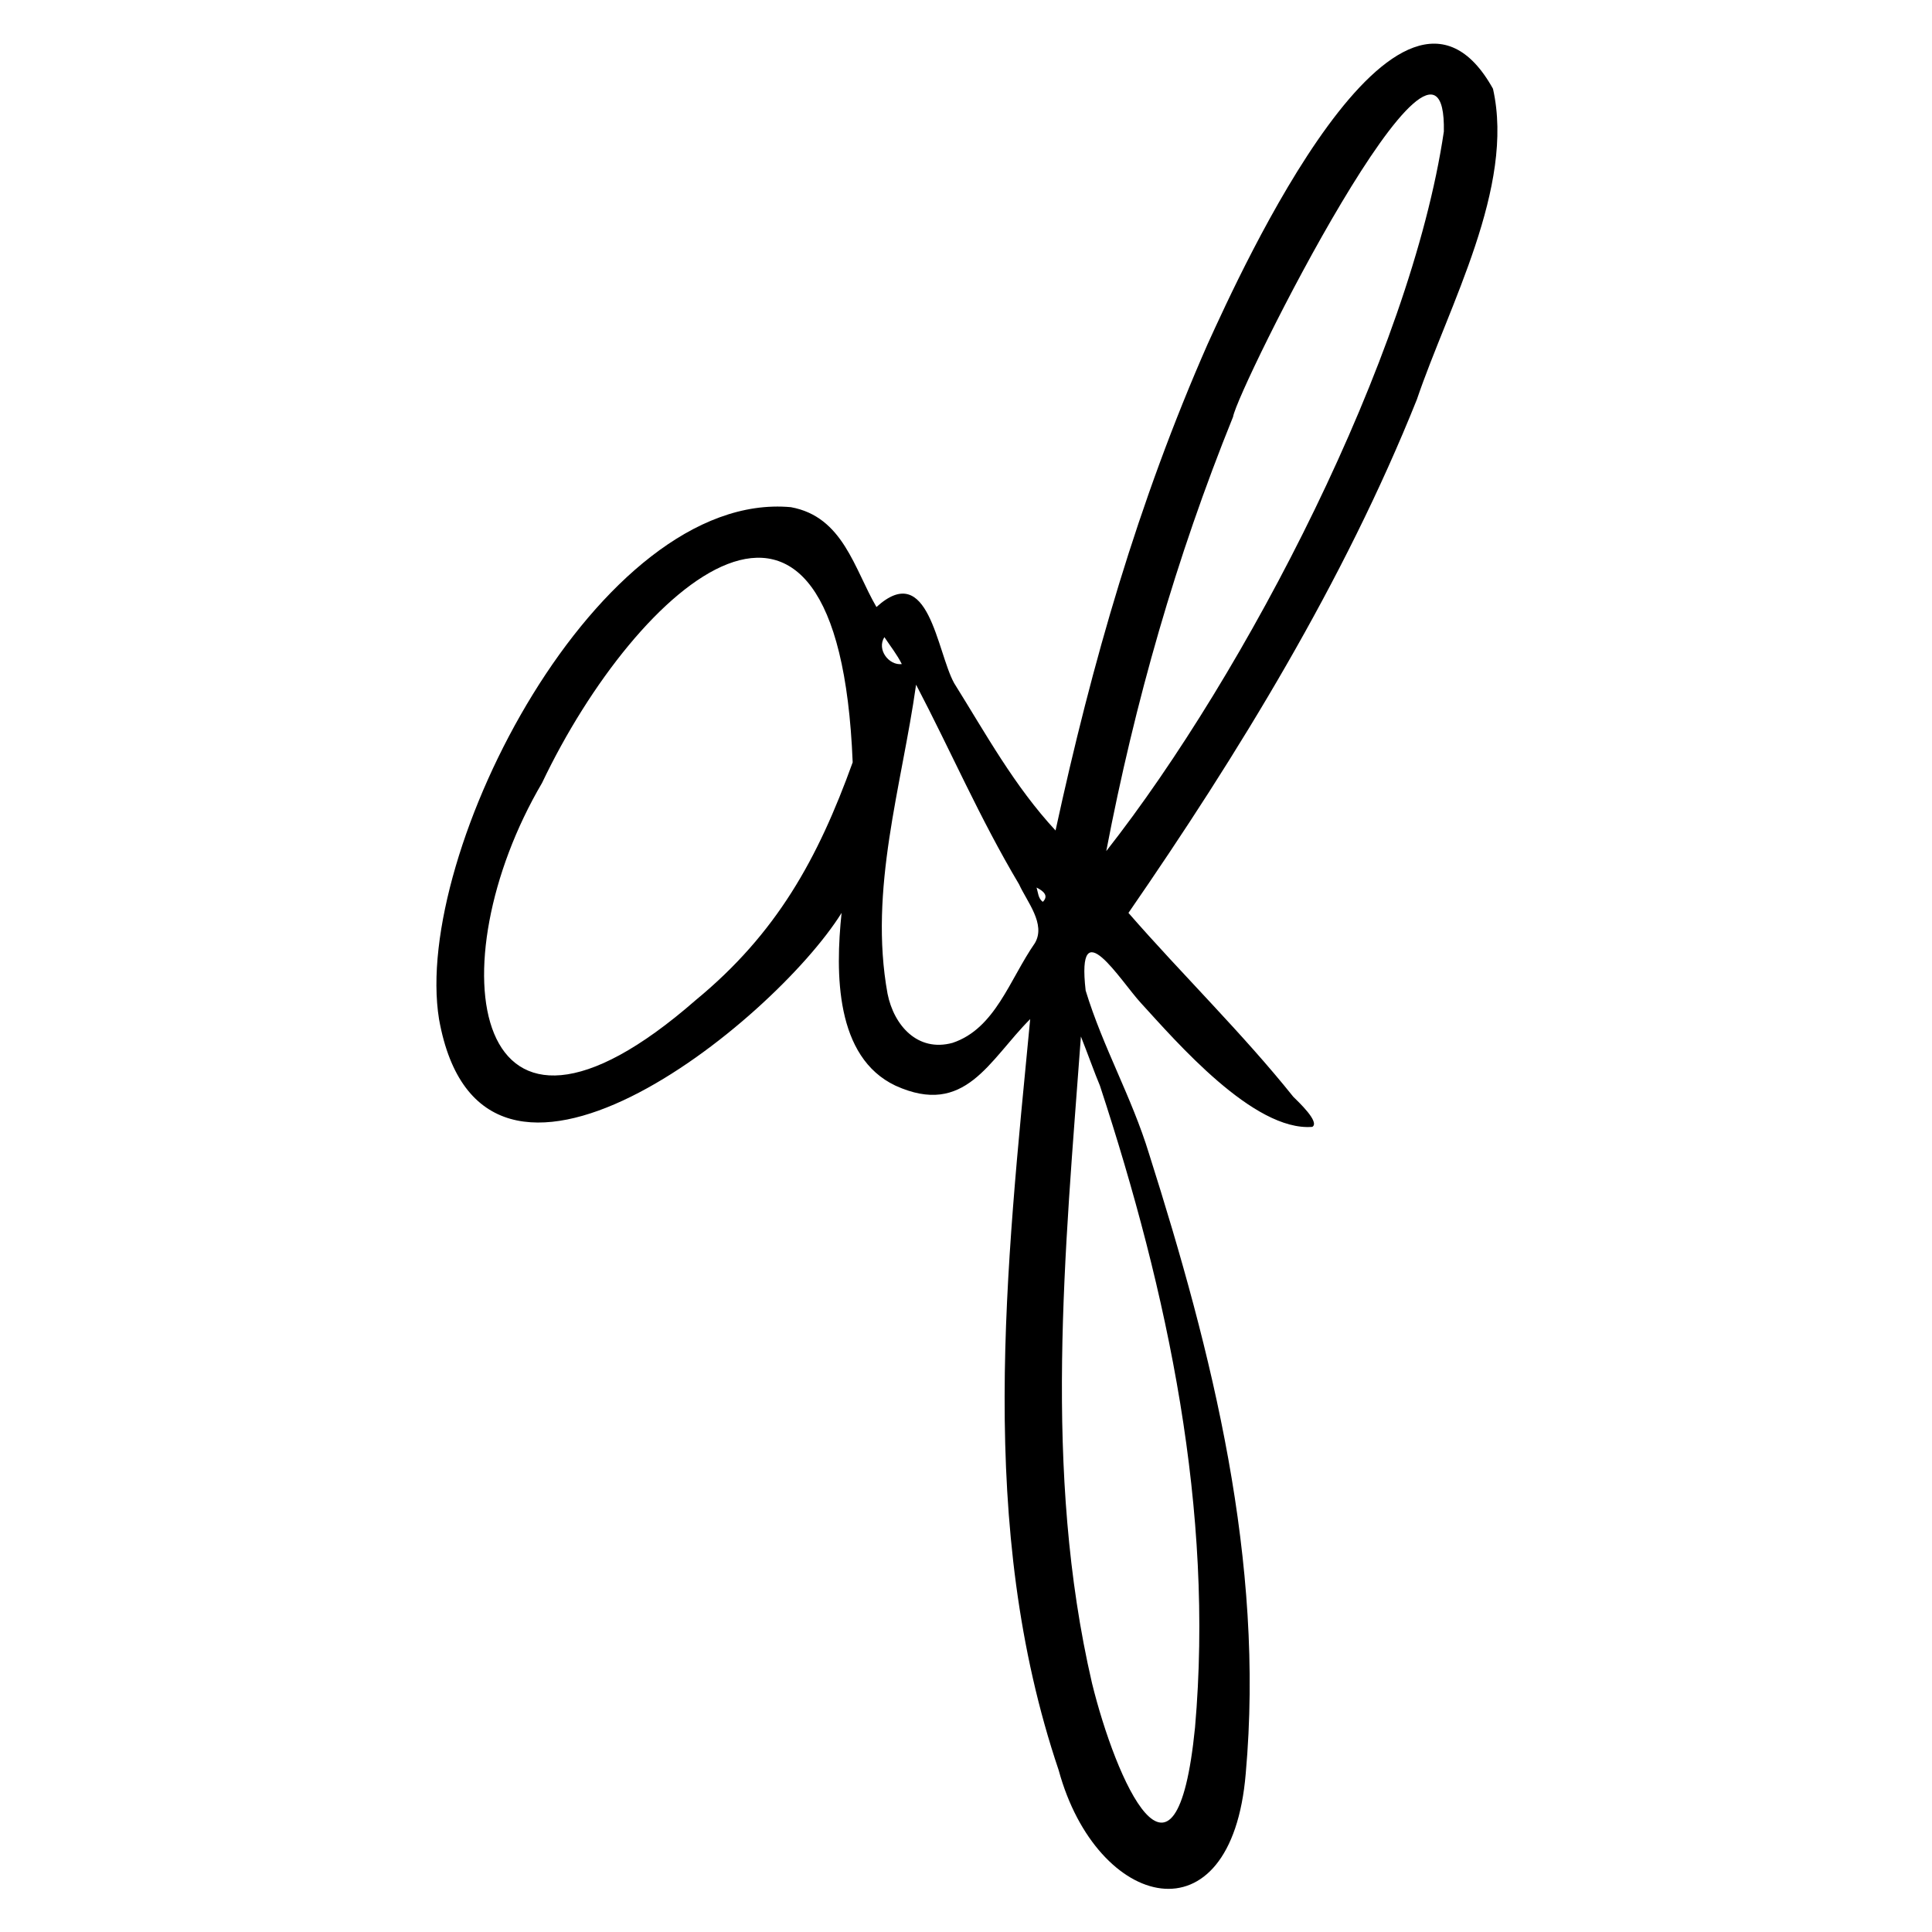
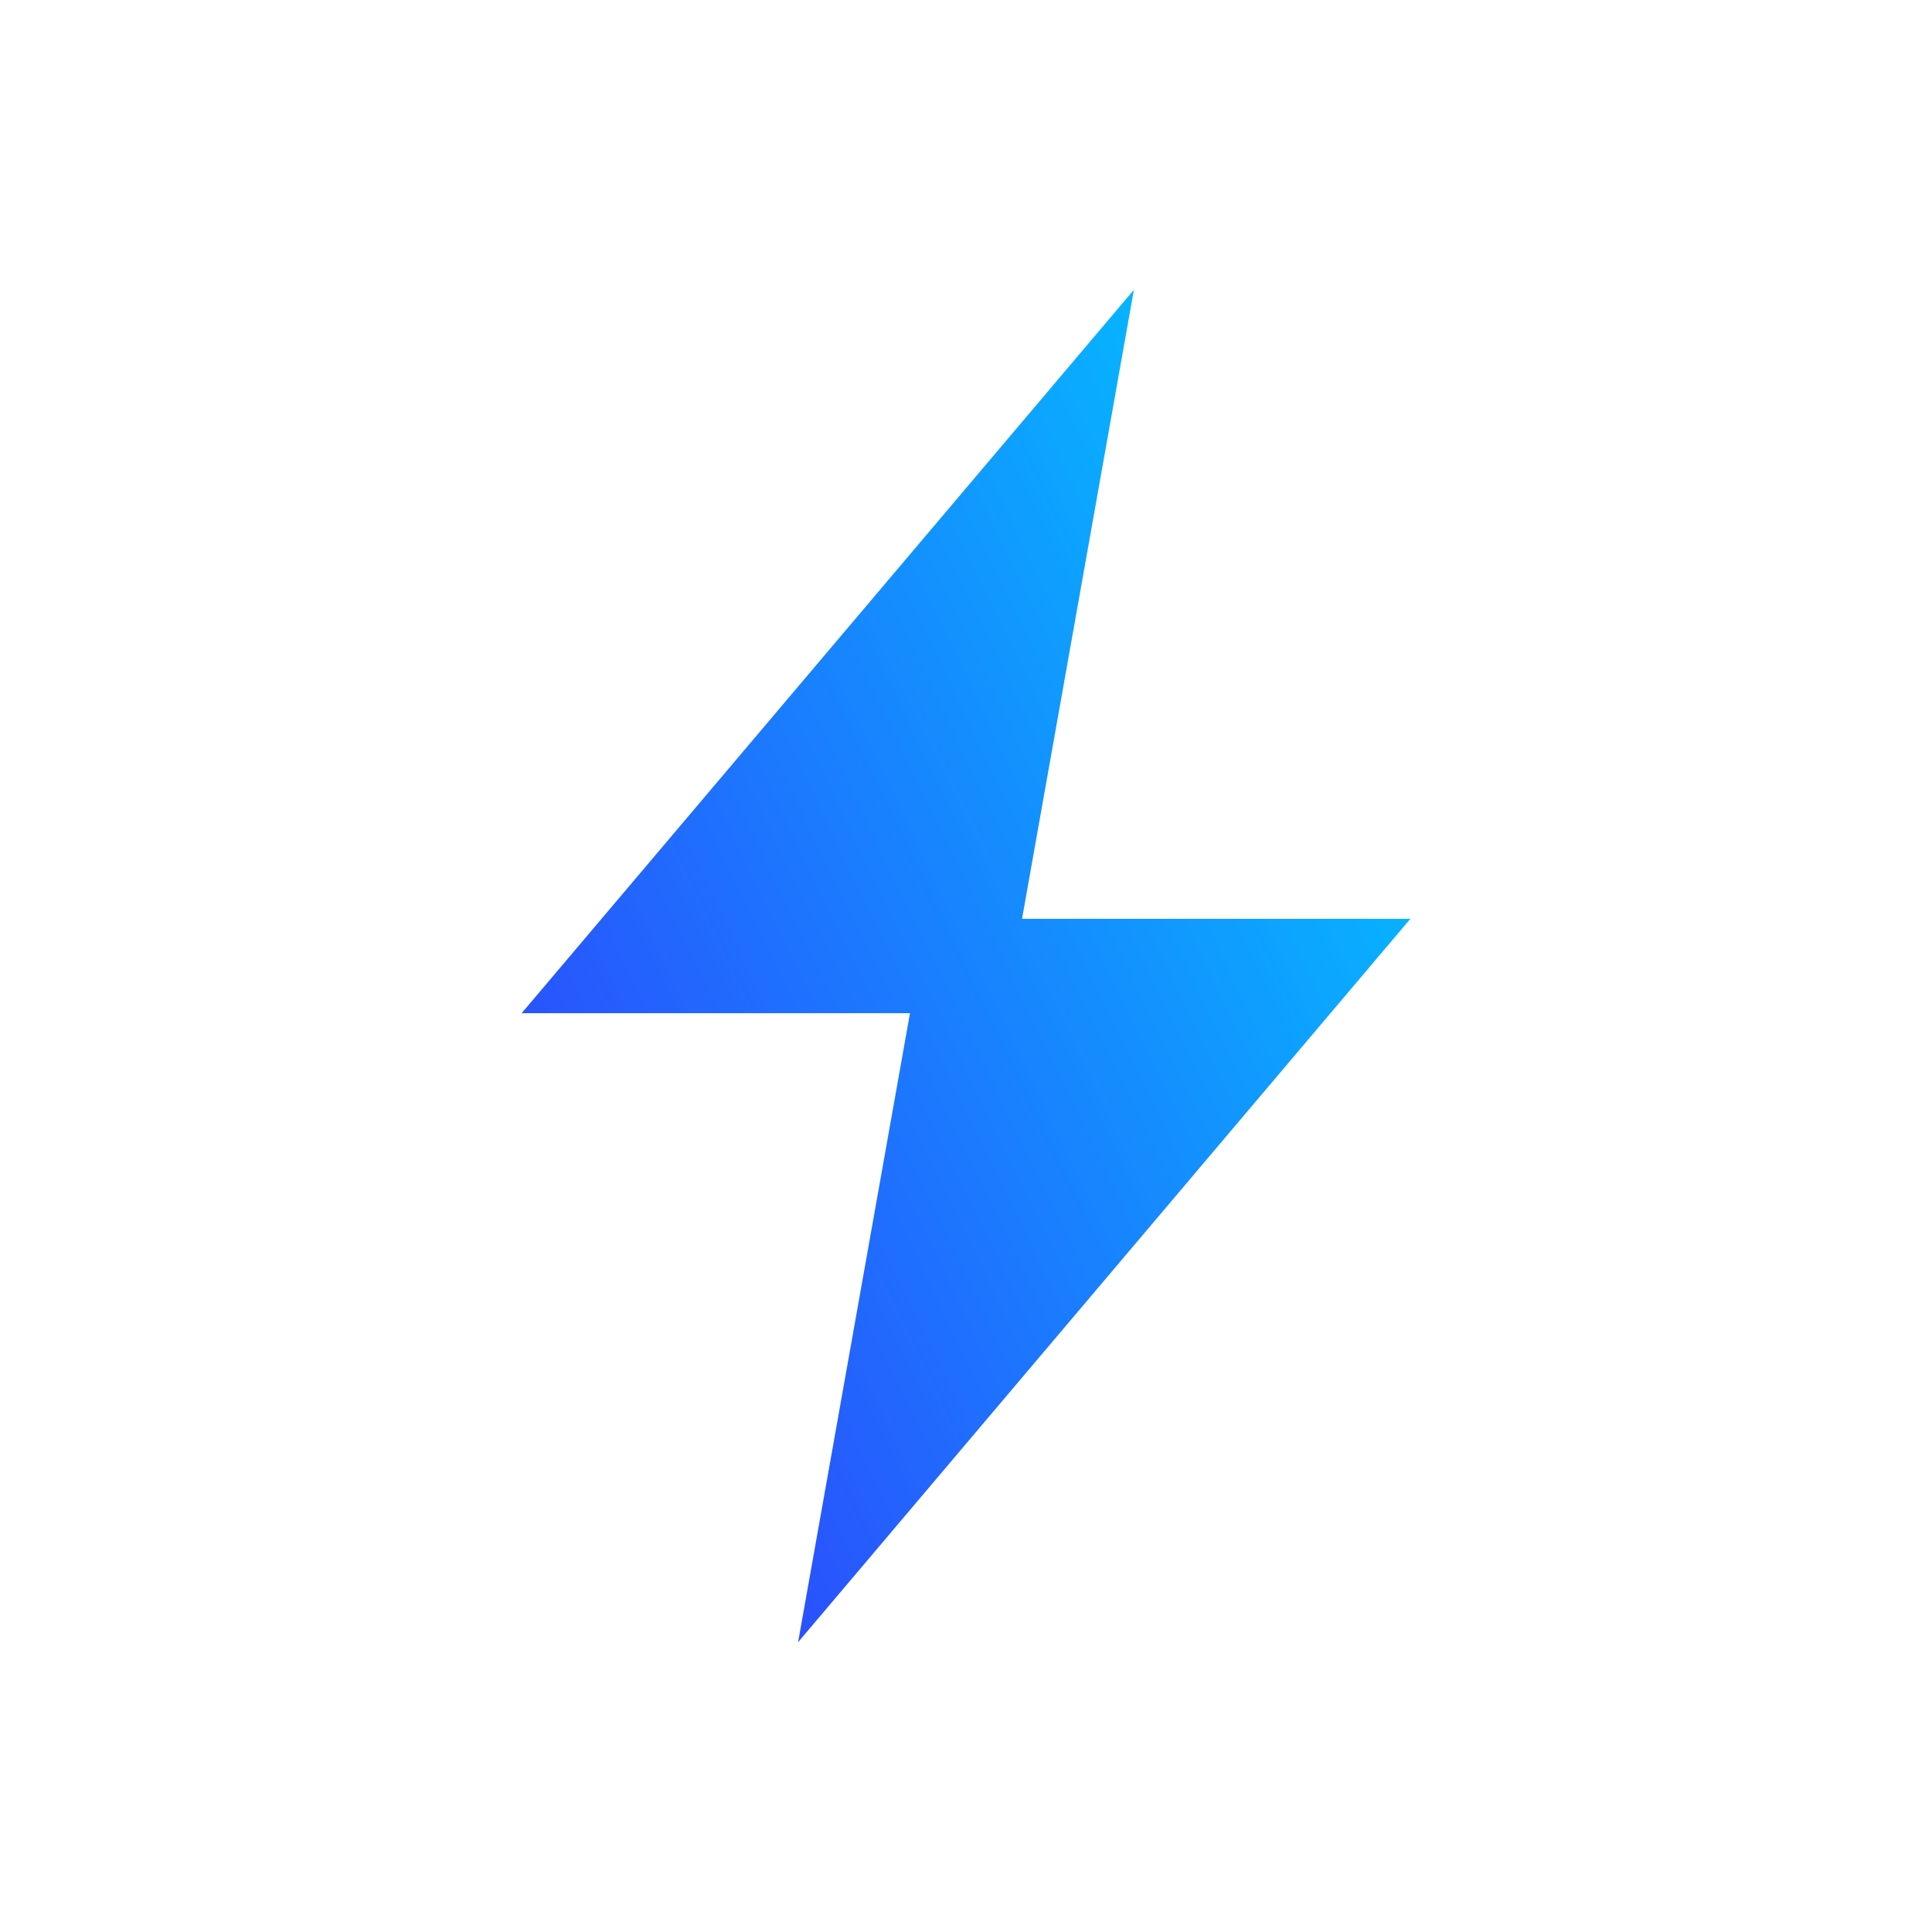
- <svg xmlns="http://www.w3.org/2000/svg" id="Layer_1" x="0" y="0" version="1.1" viewBox="0 0 121.9 121.9" style="enable-background:new 0 0 121.9 121.9" xml:space="preserve">
-   <g>
-     <path d="M94.2,5.6C88.3-5,78.3,17.1,76.2,21.7c-4.4,10-7.3,20.1-9.6,30.7c-2.6-2.8-4.4-6.1-6.4-9.3c-1.1-2-1.6-7.8-4.9-4.8 c-1.4-2.4-2.1-5.7-5.4-6.3c-12.1-1.1-23.9,21.8-22.2,32.3c2.7,15.1,21.1,0.2,25.4-6.7c-0.4,3.8-0.4,9.1,3.4,10.9 c4.4,2,5.9-1.6,8.5-4.2c-1.5,15.7-3.4,32,1.8,47.4c2.4,8.8,10.9,11,11.8,0.2c1.2-13.4-2.1-26.5-6.1-39.1c-1.1-3.6-2.9-6.7-4-10.3 c-0.6-5.2,2.2-0.6,3.5,0.8c2.2,2.4,7.1,8.1,10.8,7.8c0.5-0.3-0.9-1.6-1.2-1.9c-3.2-4-7-7.7-10.4-11.6c6.9-10,13.6-20.9,18.2-32.4 C91.4,19.3,95.6,11.8,94.2,5.6z M53.8,48.1c-2.2,6.1-4.8,10.8-9.9,15c-14.3,12.5-16.4-2.3-9.7-13.7C40.2,36.8,52.9,25.6,53.8,48.1z M55.8,40.2c0.4,0.6,0.8,1.1,1.1,1.7C56.1,42,55.3,41,55.8,40.2z M65.3,59.5c-1.6,2.3-2.5,5.4-5.2,6.3c-2.2,0.6-3.7-1.1-4.1-3.1 c-1.2-6.6,0.9-13.1,1.8-19.5c2.2,4.2,4,8.4,6.5,12.6C64.8,56.9,66,58.3,65.3,59.5z M65.8,56.9c-0.3-0.2-0.3-0.6-0.4-0.9 C65.8,56.2,66.2,56.5,65.8,56.9z M69.4,68.5c4.3,13.1,7.2,26.8,6,40.5c-1.2,12-5,3.3-6.5-2.8c-3.1-13.4-1.7-27.2-0.7-40.8 C68.6,66.4,69.1,67.8,69.4,68.5z M91.1,8.3c-2.1,14.2-12.5,34.2-21.3,45.4c1.8-9.4,4.4-18.5,8-27.4C78.1,24.5,91.3-1.9,91.1,8.3z" />
-   </g>
+ <svg xmlns="http://www.w3.org/2000/svg" width="128" height="128" viewBox="0 0 128 128" fill="none">
+   <path d="M52.876 108.8L60.288 67.126H34.56L75.124 19.2L67.712 60.875H93.44L52.876 108.8Z" fill="url(#paint0_linear_1169_231)" />
+   <defs>
+     <linearGradient id="paint0_linear_1169_231" x1="36.789" y1="76.911" x2="94.847" y2="48.856" gradientUnits="userSpaceOnUse">
+       <stop stop-color="#2A50FD" />
+       <stop offset="1" stop-color="#04BCFF" />
+     </linearGradient>
+   </defs>
</svg>
